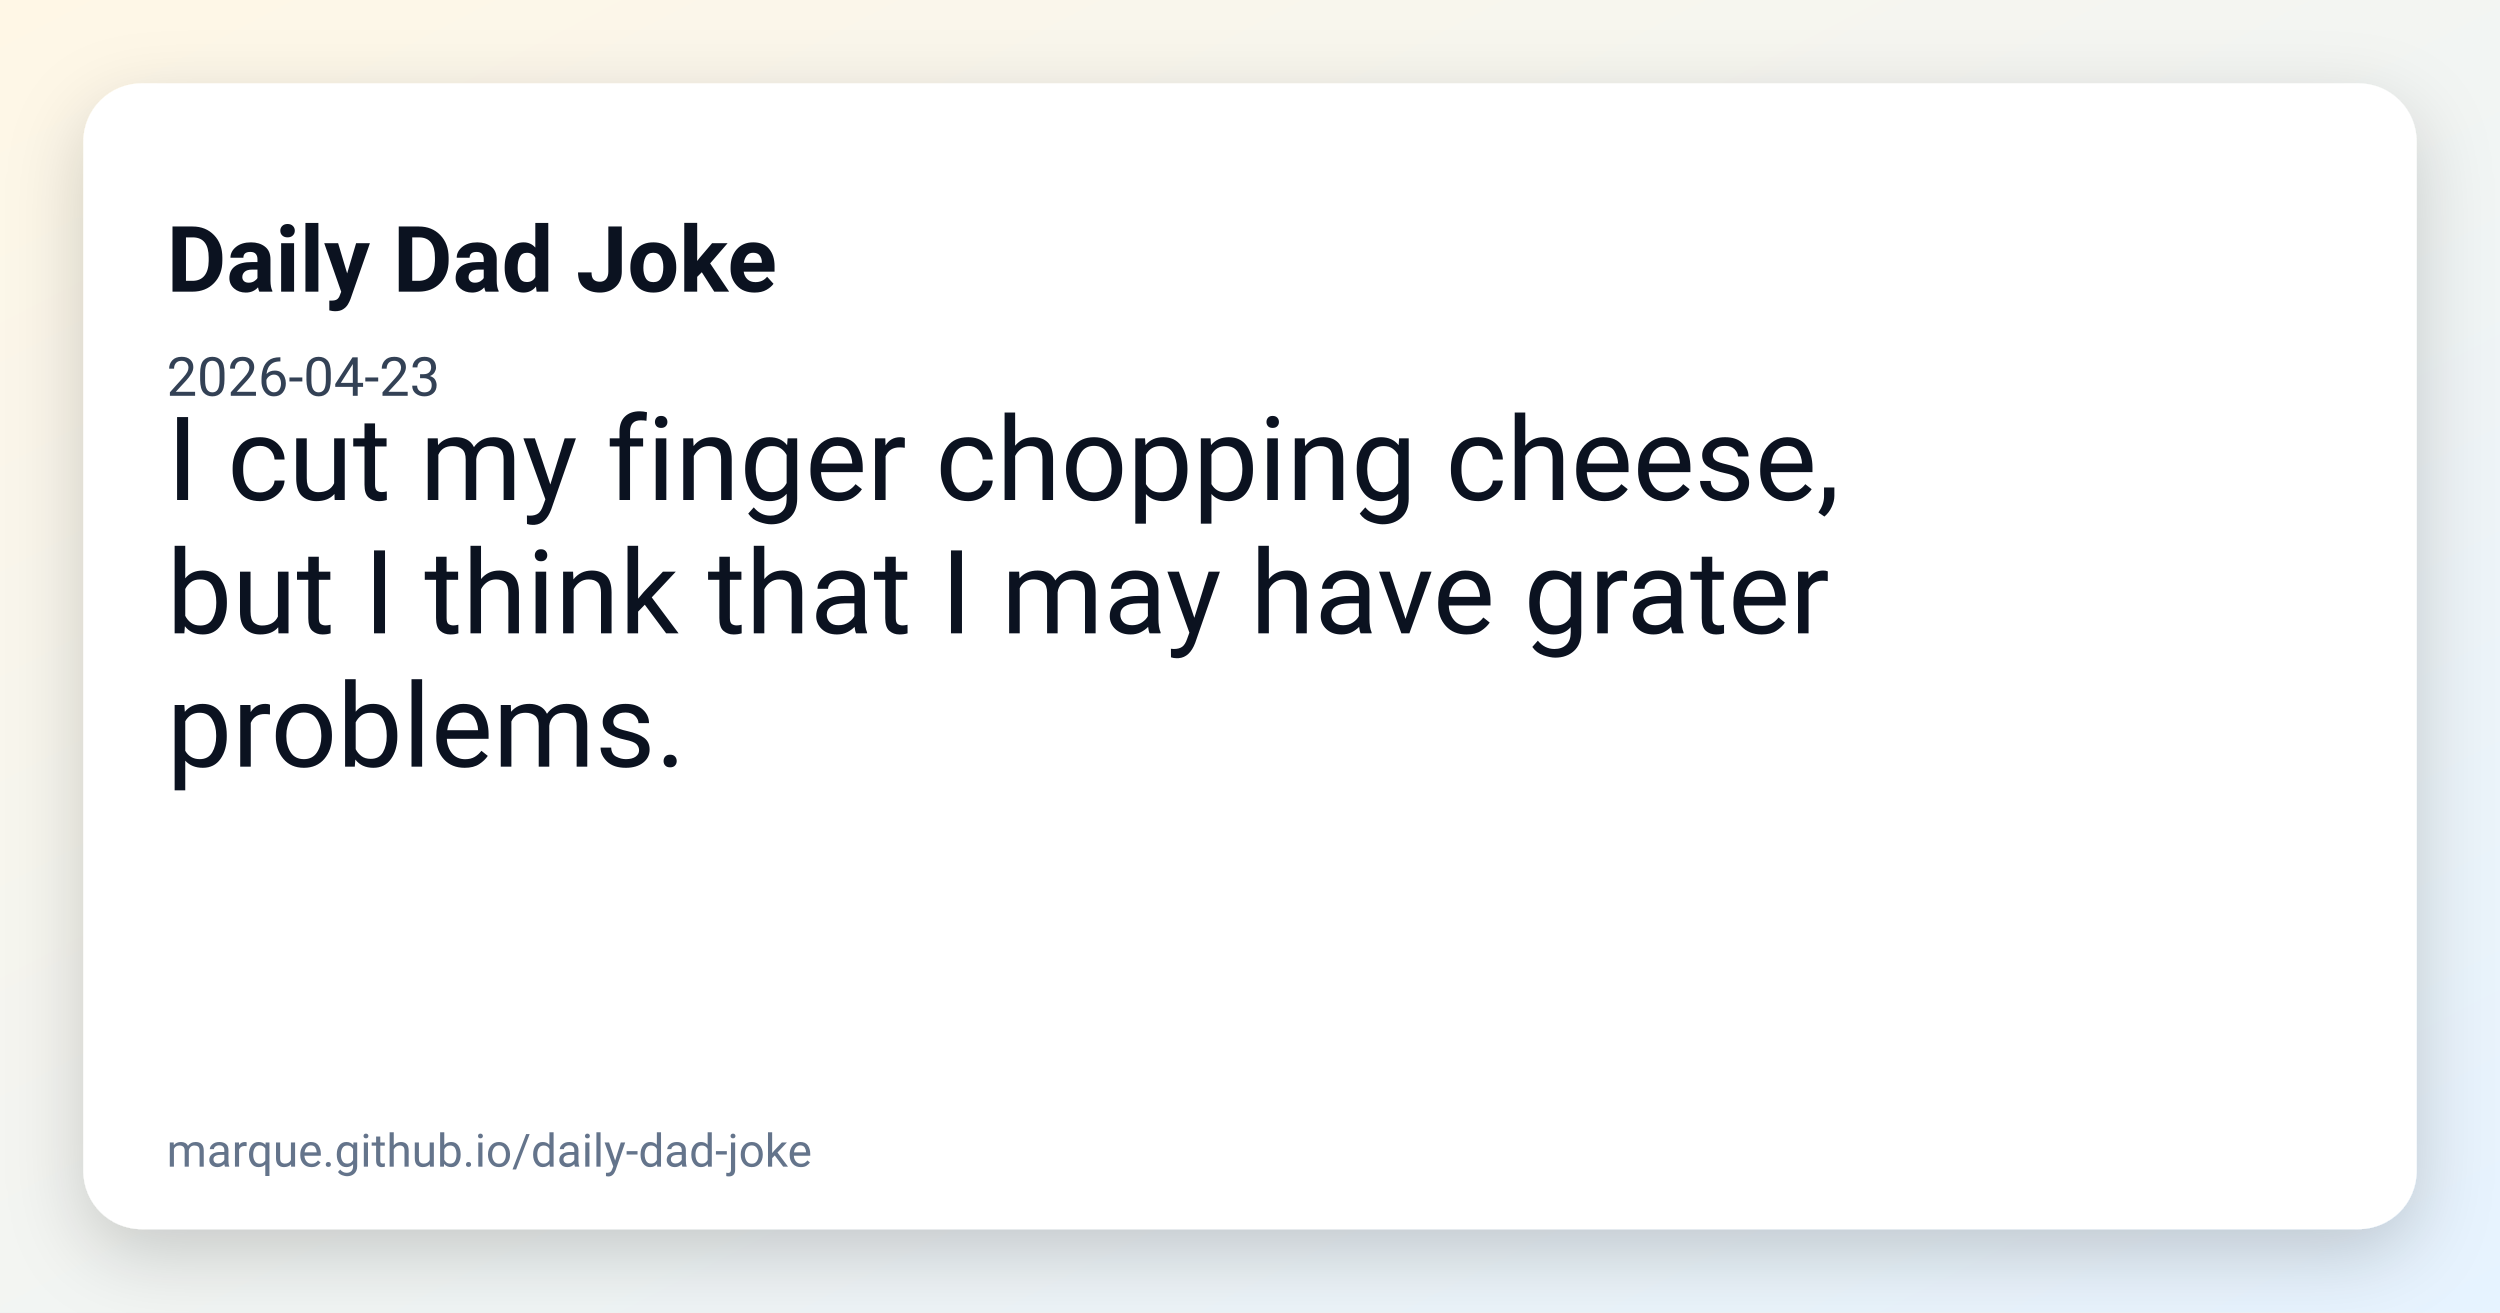
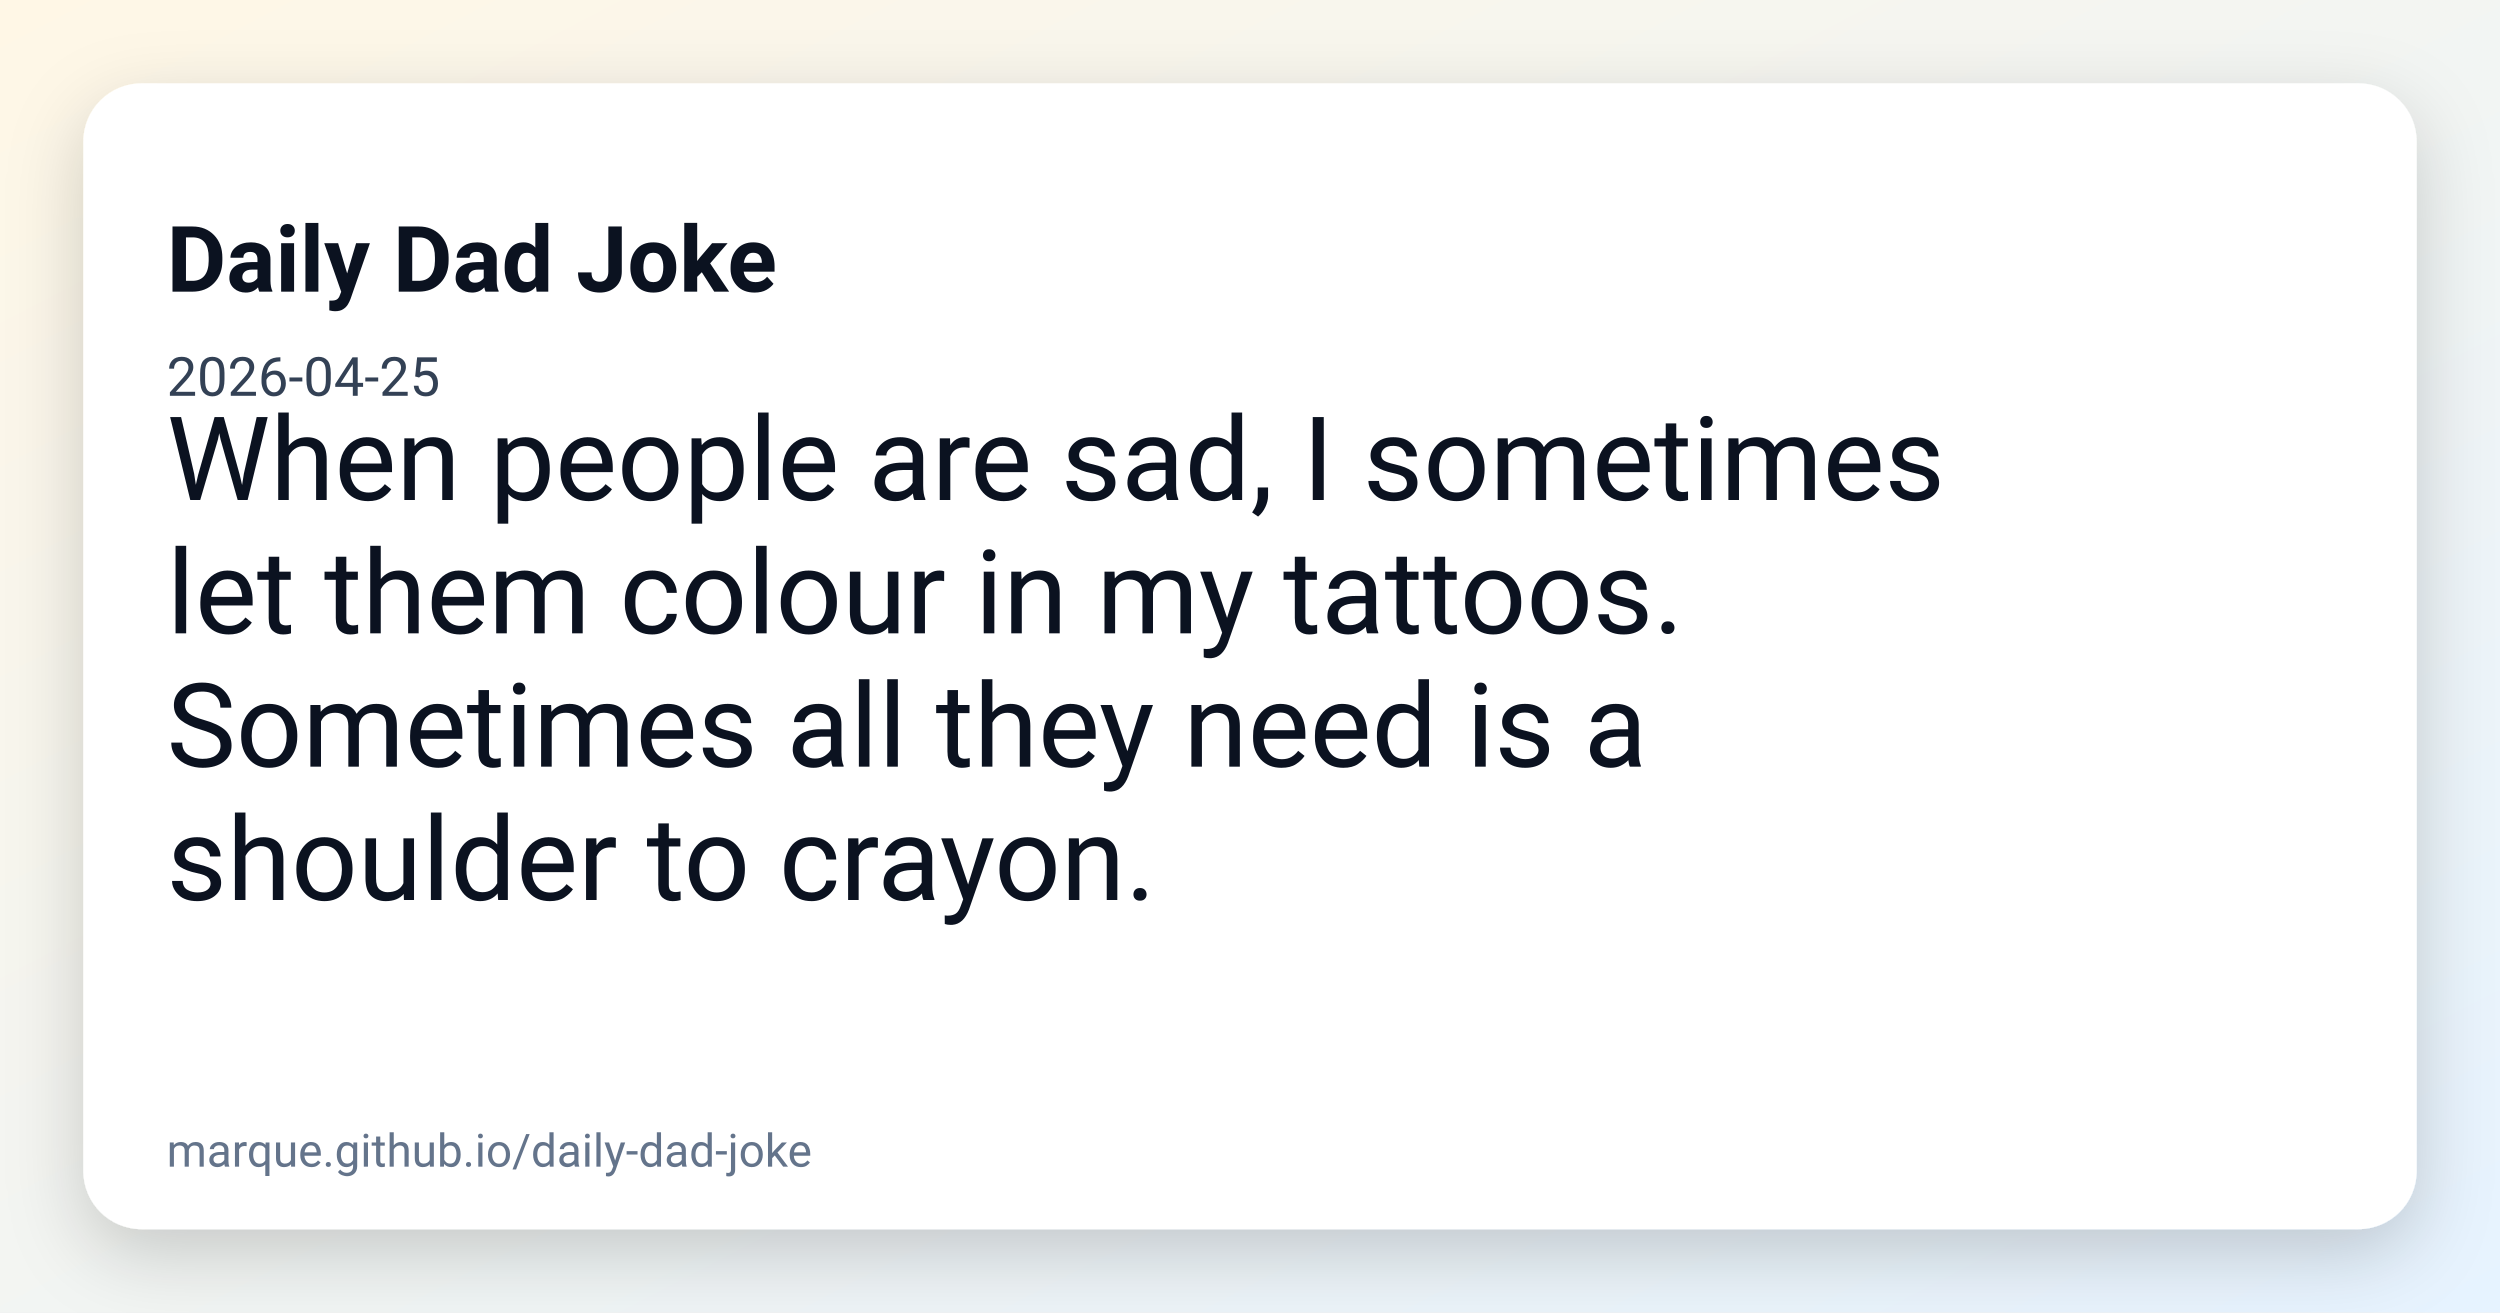
<svg xmlns="http://www.w3.org/2000/svg" width="1200" height="630" viewBox="0 0 1200 630">
  <defs>
    <linearGradient id="bg" x1="0" y1="0" x2="1" y2="1">
      <stop offset="0%" stop-color="#FFF7E6" />
      <stop offset="100%" stop-color="#E6F3FF" />
    </linearGradient>
    <filter id="shadow" x="-20%" y="-20%" width="140%" height="140%">
      <feDropShadow dx="0" dy="12" stdDeviation="18" flood-color="#000" flood-opacity="0.18" />
    </filter>
  </defs>
  <rect x="0" y="0" width="1200" height="630" fill="url(#bg)" />
  <rect x="40" y="40" width="1120" height="550" rx="28" fill="#ffffff" filter="url(#shadow)" />
  <text x="80" y="140" font-size="44" font-weight="700" font-family="ui-sans-serif, system-ui, -apple-system, Segoe UI, Roboto, Helvetica, Arial" fill="#0B1220">Daily Dad Joke</text>
-   <text x="80" y="190" font-size="26" font-family="ui-sans-serif, system-ui, -apple-system, Segoe UI, Roboto, Helvetica, Arial" fill="#334155">2026-04-23</text>
-   <text x="80" y="240" font-size="56" font-family="ui-sans-serif, system-ui, -apple-system, Segoe UI, Roboto, Helvetica, Arial" fill="#0B1220">I cut my finger chopping cheese,</text>
-   <text x="80" y="304" font-size="56" font-family="ui-sans-serif, system-ui, -apple-system, Segoe UI, Roboto, Helvetica, Arial" fill="#0B1220">but I think that I may have grater</text>
-   <text x="80" y="368" font-size="56" font-family="ui-sans-serif, system-ui, -apple-system, Segoe UI, Roboto, Helvetica, Arial" fill="#0B1220">problems.</text>
+   <text x="80" y="190" font-size="26" font-family="ui-sans-serif, system-ui, -apple-system, Segoe UI, Roboto, Helvetica, Arial" fill="#334155">2026-04-25</text>
+   <text x="80" y="240" font-size="56" font-family="ui-sans-serif, system-ui, -apple-system, Segoe UI, Roboto, Helvetica, Arial" fill="#0B1220">When people are sad, I sometimes</text>
+   <text x="80" y="304" font-size="56" font-family="ui-sans-serif, system-ui, -apple-system, Segoe UI, Roboto, Helvetica, Arial" fill="#0B1220">let them colour in my tattoos.</text>
+   <text x="80" y="368" font-size="56" font-family="ui-sans-serif, system-ui, -apple-system, Segoe UI, Roboto, Helvetica, Arial" fill="#0B1220">Sometimes all they need is a</text>
+   <text x="80" y="432" font-size="56" font-family="ui-sans-serif, system-ui, -apple-system, Segoe UI, Roboto, Helvetica, Arial" fill="#0B1220">shoulder to crayon.</text>
  <text x="80" y="560" font-size="22" font-family="ui-sans-serif, system-ui, -apple-system, Segoe UI, Roboto, Helvetica, Arial" fill="#64748b">marque.github.io/daily-dad-joke</text>
</svg>
